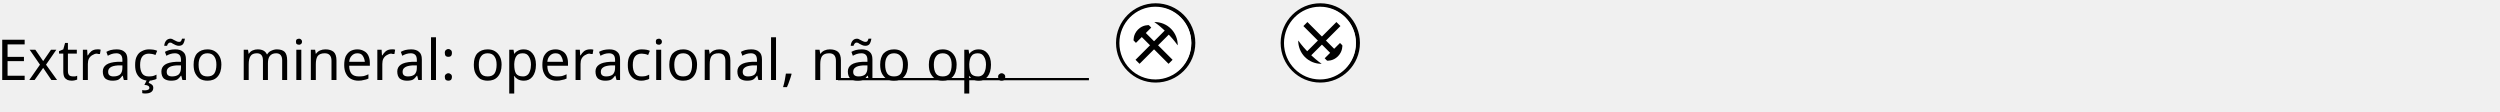
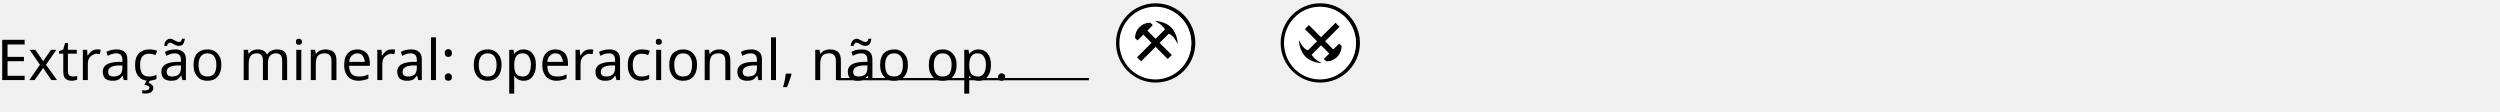
- <svg xmlns="http://www.w3.org/2000/svg" width="109.71mm" height="4.9mm" viewBox="0 0 109.71 4.9" version="1.1" id="svg5">
+ <svg xmlns="http://www.w3.org/2000/svg" width="109.71mm" height="4.9mm" viewBox="0 0 109.71 4.9" version="1.1" id="svg5" xml:space="preserve">
  <defs id="defs2">
    <linearGradient id="linearGradient6634">
      <stop style="stop-color:#ffffff;stop-opacity:1;" offset="0" id="stop6632" />
    </linearGradient>
  </defs>
  <g id="layer1" transform="translate(28.51085,-128.9093)">
-     <g id="g9228" transform="translate(-0.0693557,2.116434)">
-       <g id="g8733" transform="translate(0,-24.18944)">
-         <text id="text1368" y="154.496" x="-28.58" style="font-style:normal;font-variant:normal;font-weight:normal;font-stretch:condensed;font-size:2.469px;line-height:1.25;font-family:'Noto Sans';-inkscape-font-specification:'Noto Sans, Condensed';font-variant-ligatures:normal;font-variant-caps:normal;font-variant-numeric:normal;font-variant-east-asian:normal;text-align:start;letter-spacing:0px;word-spacing:0px;writing-mode:lr-tb;text-anchor:start;fill:#000000;fill-opacity:1;stroke:none;stroke-width:0.265" xml:space="preserve">
-           <tspan style="font-style:normal;font-variant:normal;font-weight:normal;font-stretch:condensed;font-size:2.469px;font-family:'Noto Sans';-inkscape-font-specification:'Noto Sans, Condensed';font-variant-ligatures:normal;font-variant-caps:normal;font-variant-numeric:normal;font-variant-east-asian:normal;text-align:start;writing-mode:lr-tb;text-anchor:start;stroke-width:0.265" y="154.496" x="-28.58" id="tspan1366">Extração mineral: operacional, não op.</tspan>
-         </text>
-         <path style="fill:none;stroke:#000000;stroke-width:0.1;stroke-linecap:butt;stroke-linejoin:miter;stroke-miterlimit:4;stroke-dasharray:none;stroke-opacity:1" d="m 8.332,154.456 c 3.671,0 7.342,0 11.013,0" id="path2790" />
-         <g id="g10206" transform="translate(-23.9896)">
-           <g id="g22231-6" transform="translate(6.225948,-5.121443)">
-             <g id="layer1-30-9" transform="matrix(1.198216,0,0,1.198216,-87.13263,65.63235)">
-               <ellipse style="fill:none;fill-opacity:1;stroke:#000000;stroke-width:0.15;stroke-miterlimit:4;stroke-dasharray:none;stroke-opacity:1;paint-order:stroke markers fill" id="path990-7-2" cx="112.162" cy="77.077" rx="1.377" ry="1.377" />
-             </g>
-             <g id="layer2-6-5" transform="matrix(1.198216,0,0,1.198216,45.46404,156.1901)">
-               <ellipse style="fill:#ffffff;fill-opacity:1;stroke:none;stroke-width:0.241;stroke-miterlimit:4;stroke-dasharray:none;stroke-opacity:1;paint-order:stroke markers fill" id="path990-1-7-1" cx="112.151" cy="77.083" rx="1.318" ry="1.332" transform="translate(-110.6618,-75.57714)" />
-             </g>
-           </g>
-           <g id="g22231-0" transform="translate(-0.998143,-5.121443)">
-             <g id="layer1-30-1" transform="matrix(1.198216,0,0,1.198216,-87.13263,65.63235)">
-               <ellipse style="fill:none;fill-opacity:1;stroke:#000000;stroke-width:0.15;stroke-miterlimit:4;stroke-dasharray:none;stroke-opacity:1;paint-order:stroke markers fill" id="path990-7-5" cx="112.162" cy="77.077" rx="1.377" ry="1.377" />
-             </g>
-             <g id="layer2-6-8" transform="matrix(1.198216,0,0,1.198216,45.46404,156.1901)">
-               <ellipse style="fill:#ffffff;fill-opacity:1;stroke:none;stroke-width:0.241;stroke-miterlimit:4;stroke-dasharray:none;stroke-opacity:1;paint-order:stroke markers fill" id="path990-1-2" cx="112.151" cy="77.083" rx="1.318" ry="1.332" transform="translate(-110.6618,-75.57714)" />
-             </g>
-           </g>
-           <g transform="matrix(0.7071062,0.7071062,-0.7071062,0.7071062,57.61182,-15.03909)" id="g1145-3-8">
-             <path style="fill:none;stroke:#000000;stroke-width:0.25;stroke-linecap:butt;stroke-linejoin:miter;stroke-miterlimit:4;stroke-dasharray:none;stroke-opacity:1" d="m 110,126.875 h 1.75" id="path7231-1" />
-             <path id="path7233-9" d="m 110.725,126.05 v 1.85" style="fill:none;stroke:#000000;stroke-width:0.25;stroke-linecap:butt;stroke-linejoin:miter;stroke-miterlimit:4;stroke-dasharray:none;stroke-opacity:1" />
-             <path style="opacity:0.99;fill:#000000;fill-opacity:1;stroke:none;stroke-width:0.25;stroke-linecap:butt;stroke-linejoin:round;stroke-miterlimit:4;stroke-dasharray:none;stroke-dashoffset:0;stroke-opacity:1;paint-order:fill markers stroke" d="m 110.754,125.837 a 1.03,1.058 0 0 0 -0.744,0.31 1.03,0.205 0 0 1 1.422,-0.007 h 0.028 a 1.03,1.058 0 0 0 -0.706,-0.303 z" id="path7248-0-8" />
-             <path style="color:#000000;font-style:normal;font-variant:normal;font-weight:normal;font-stretch:normal;font-size:medium;line-height:normal;font-family:sans-serif;font-variant-ligatures:normal;font-variant-position:normal;font-variant-caps:normal;font-variant-numeric:normal;font-variant-alternates:normal;font-feature-settings:normal;text-indent:0;text-align:start;text-decoration:none;text-decoration-line:none;text-decoration-style:solid;text-decoration-color:#000000;letter-spacing:normal;word-spacing:normal;text-transform:none;writing-mode:lr-tb;direction:ltr;text-orientation:mixed;dominant-baseline:auto;baseline-shift:baseline;text-anchor:start;white-space:normal;shape-padding:0;clip-rule:nonzero;display:inline;overflow:visible;visibility:visible;opacity:1;isolation:auto;mix-blend-mode:normal;color-interpolation:sRGB;color-interpolation-filters:linearRGB;solid-color:#4b4b4b;solid-opacity:1;vector-effect:none;fill:#000000;fill-opacity:1;fill-rule:nonzero;stroke:none;stroke-width:0.1;stroke-linecap:butt;stroke-linejoin:miter;stroke-miterlimit:4;stroke-dasharray:none;stroke-dashoffset:0;stroke-opacity:1;paint-order:markers fill stroke;color-rendering:auto;image-rendering:auto;shape-rendering:auto;text-rendering:auto;enable-background:accumulate" d="m 109.739,126.882 c 4.8e-4,0.311 0.203,0.479 0.203,0.479 l 0.147,8.3e-4 v -0.95 h -0.149 c 0,0 -0.202,0.164 -0.201,0.471 z" id="path7262-4" />
-           </g>
-           <g id="g1280-8" transform="matrix(-0.7071062,-0.7071062,0.7071062,-0.7071062,42.13871,320.771)">
-             <path id="path1272-8" d="m 110,126.875 h 1.75" style="fill:none;stroke:#000000;stroke-width:0.25;stroke-linecap:butt;stroke-linejoin:miter;stroke-miterlimit:4;stroke-dasharray:none;stroke-opacity:1" />
-             <path style="fill:none;stroke:#000000;stroke-width:0.25;stroke-linecap:butt;stroke-linejoin:miter;stroke-miterlimit:4;stroke-dasharray:none;stroke-opacity:1" d="m 110.725,126.05 v 1.85" id="path1274-7" />
-             <path id="path1276-5" d="m 110.754,125.837 a 1.03,1.058 0 0 0 -0.744,0.31 1.03,0.205 0 0 1 1.422,-0.007 h 0.028 a 1.03,1.058 0 0 0 -0.706,-0.303 z" style="opacity:0.99;fill:#000000;fill-opacity:1;stroke:none;stroke-width:0.25;stroke-linecap:butt;stroke-linejoin:round;stroke-miterlimit:4;stroke-dasharray:none;stroke-dashoffset:0;stroke-opacity:1;paint-order:fill markers stroke" />
-             <path id="path1278-3" d="m 109.739,126.882 c 4.8e-4,0.311 0.203,0.479 0.203,0.479 l 0.147,8.3e-4 v -0.95 h -0.149 c 0,0 -0.202,0.164 -0.201,0.471 z" style="color:#4b4b4b;font-style:normal;font-variant:normal;font-weight:normal;font-stretch:normal;font-size:medium;line-height:normal;font-family:sans-serif;font-variant-ligatures:normal;font-variant-position:normal;font-variant-caps:normal;font-variant-numeric:normal;font-variant-alternates:normal;font-feature-settings:normal;text-indent:0;text-align:start;text-decoration:none;text-decoration-line:none;text-decoration-style:solid;text-decoration-color:#4b4b4b;letter-spacing:normal;word-spacing:normal;text-transform:none;writing-mode:lr-tb;direction:ltr;text-orientation:mixed;dominant-baseline:auto;baseline-shift:baseline;text-anchor:start;white-space:normal;shape-padding:0;clip-rule:nonzero;display:inline;overflow:visible;visibility:visible;opacity:1;isolation:auto;mix-blend-mode:normal;color-interpolation:sRGB;color-interpolation-filters:linearRGB;solid-color:#4b4b4b;solid-opacity:1;vector-effect:none;fill:#000000;fill-opacity:1;fill-rule:nonzero;stroke:none;stroke-width:0.1;stroke-linecap:butt;stroke-linejoin:miter;stroke-miterlimit:4;stroke-dasharray:none;stroke-dashoffset:0;stroke-opacity:1;paint-order:markers fill stroke;color-rendering:auto;image-rendering:auto;shape-rendering:auto;text-rendering:auto;enable-background:accumulate" />
-           </g>
-         </g>
+     <text id="text1368" y="132.423" x="-28.649" style="font-style:normal;font-variant:normal;font-weight:normal;font-stretch:condensed;font-size:2.469px;line-height:1.25;font-family:'Noto Sans';-inkscape-font-specification:'Noto Sans, Condensed';font-variant-ligatures:normal;font-variant-caps:normal;font-variant-numeric:normal;font-variant-east-asian:normal;text-align:start;letter-spacing:0px;word-spacing:0px;writing-mode:lr-tb;text-anchor:start;fill:#000000;fill-opacity:1;stroke:none;stroke-width:0.265" xml:space="preserve">
+       <tspan style="font-style:normal;font-variant:normal;font-weight:normal;font-stretch:condensed;font-size:2.469px;font-family:'Noto Sans';-inkscape-font-specification:'Noto Sans, Condensed';font-variant-ligatures:normal;font-variant-caps:normal;font-variant-numeric:normal;font-variant-east-asian:normal;text-align:start;writing-mode:lr-tb;text-anchor:start;stroke-width:0.265" y="132.423" x="-28.649" id="tspan1366">Extração mineral: operacional, não op.</tspan>
+     </text>
+     <path style="fill:none;stroke:#000000;stroke-width:0.1;stroke-linecap:butt;stroke-linejoin:miter;stroke-miterlimit:4;stroke-dasharray:none;stroke-opacity:1" d="m 8.262,132.383 c 3.671,0 7.342,0 11.013,0" id="path2790" />
+     <g id="g22231-6" transform="translate(-17.833,-27.19445)">
+       <g id="layer1-30-9" transform="matrix(1.198216,0,0,1.198216,-87.13263,65.63235)">
+         <ellipse style="fill:none;fill-opacity:1;stroke:#000000;stroke-width:0.15;stroke-miterlimit:4;stroke-dasharray:none;stroke-opacity:1;paint-order:stroke markers fill" id="path990-7-2" cx="112.162" cy="77.077" rx="1.377" ry="1.377" />
      </g>
+       <g id="layer2-6-5" transform="matrix(1.198216,0,0,1.198216,45.46404,156.1901)">
+         <ellipse style="fill:#ffffff;fill-opacity:1;stroke:none;stroke-width:0.241;stroke-miterlimit:4;stroke-dasharray:none;stroke-opacity:1;paint-order:stroke markers fill" id="path990-1-7-1" cx="112.151" cy="77.083" rx="1.318" ry="1.332" transform="translate(-110.6618,-75.57714)" />
+       </g>
+     </g>
+     <g id="g22231-0" transform="translate(-25.0571,-27.19445)">
+       <g id="layer1-30-1" transform="matrix(1.198216,0,0,1.198216,-87.13263,65.63235)">
+         <ellipse style="fill:none;fill-opacity:1;stroke:#000000;stroke-width:0.15;stroke-miterlimit:4;stroke-dasharray:none;stroke-opacity:1;paint-order:stroke markers fill" id="path990-7-5" cx="112.162" cy="77.077" rx="1.377" ry="1.377" />
+       </g>
+       <g id="layer2-6-8" transform="matrix(1.198216,0,0,1.198216,45.46404,156.1901)">
+         <ellipse style="fill:#ffffff;fill-opacity:1;stroke:none;stroke-width:0.241;stroke-miterlimit:4;stroke-dasharray:none;stroke-opacity:1;paint-order:stroke markers fill" id="path990-1-2" cx="112.151" cy="77.083" rx="1.318" ry="1.332" transform="translate(-110.6618,-75.57714)" />
+       </g>
+     </g>
+     <g id="layer1-7" transform="translate(-82.79825,-17.96218)">
+       <path id="path7231" d="m 104.384,148.136 1.237,1.237" style="fill:#000000;fill-opacity:1;stroke:#000000;stroke-width:0.25;stroke-linecap:butt;stroke-linejoin:miter;stroke-miterlimit:4;stroke-dasharray:none;stroke-opacity:1" />
+       <path style="fill:#000000;fill-opacity:1;stroke:#000000;stroke-width:0.25;stroke-linecap:butt;stroke-linejoin:miter;stroke-miterlimit:4;stroke-dasharray:none;stroke-opacity:1" d="m 105.581,148.168 -1.308,1.308" id="path7233" />
+       <path id="path7248" d="m 105.688,148.08 c -0.194,-0.205 -0.528,-0.288 -0.722,-0.29 0,0 0.34,0.159 0.447,0.378 0.007,0.016 0.163,0.182 0.163,0.182 0.204,0.07 0.346,0.356 0.388,0.444 0.009,0.019 -0.007,-0.124 -0.007,-0.124 0,0 -0.025,-0.333 -0.268,-0.59 z" style="fill:#000000;fill-opacity:1;stroke:none;stroke-width:0.01;stroke-linecap:butt;stroke-linejoin:round;stroke-miterlimit:4;stroke-dasharray:none;stroke-dashoffset:0;stroke-opacity:1;paint-order:fill markers stroke" />
+       <path id="path7262" d="m 104.295,148.06 c -0.219,0.22 -0.195,0.482 -0.195,0.482 l 0.104,0.105 0.672,-0.672 -0.105,-0.105 c 0,0 -0.259,-0.026 -0.475,0.19 z" style="color:#000000;font-style:normal;font-variant:normal;font-weight:normal;font-stretch:normal;font-size:medium;line-height:normal;font-family:sans-serif;font-variant-ligatures:normal;font-variant-position:normal;font-variant-caps:normal;font-variant-numeric:normal;font-variant-alternates:normal;font-feature-settings:normal;text-indent:0;text-align:start;text-decoration:none;text-decoration-line:none;text-decoration-style:solid;text-decoration-color:#000000;letter-spacing:normal;word-spacing:normal;text-transform:none;writing-mode:lr-tb;direction:ltr;text-orientation:mixed;dominant-baseline:auto;baseline-shift:baseline;text-anchor:start;white-space:normal;shape-padding:0;clip-rule:nonzero;display:inline;overflow:visible;visibility:visible;isolation:auto;mix-blend-mode:normal;color-interpolation:sRGB;color-interpolation-filters:linearRGB;solid-color:#000000;solid-opacity:1;vector-effect:none;fill:#000000;fill-opacity:1;fill-rule:nonzero;stroke:none;stroke-width:0.1;stroke-linecap:butt;stroke-linejoin:miter;stroke-miterlimit:4;stroke-dasharray:none;stroke-dashoffset:0;stroke-opacity:1;paint-order:markers fill stroke;color-rendering:auto;image-rendering:auto;shape-rendering:auto;text-rendering:auto;enable-background:accumulate" />
+     </g>
+     <g id="layer1-7-8" transform="rotate(180,67.23032,139.7352)">
+       <path id="path7231-3" d="m 104.384,148.136 1.237,1.237" style="fill:#000000;fill-opacity:1;stroke:#000000;stroke-width:0.25;stroke-linecap:butt;stroke-linejoin:miter;stroke-miterlimit:4;stroke-dasharray:none;stroke-opacity:1" />
+       <path style="fill:#000000;fill-opacity:1;stroke:#000000;stroke-width:0.25;stroke-linecap:butt;stroke-linejoin:miter;stroke-miterlimit:4;stroke-dasharray:none;stroke-opacity:1" d="m 105.581,148.168 -1.308,1.308" id="path7233-9" />
+       <path id="path7248-8" d="m 105.688,148.08 c -0.194,-0.205 -0.528,-0.288 -0.722,-0.29 0,0 0.34,0.159 0.447,0.378 0.007,0.016 0.163,0.182 0.163,0.182 0.204,0.07 0.346,0.356 0.388,0.444 0.009,0.019 -0.007,-0.124 -0.007,-0.124 0,0 -0.025,-0.333 -0.268,-0.59 z" style="fill:#000000;fill-opacity:1;stroke:none;stroke-width:0.01;stroke-linecap:butt;stroke-linejoin:round;stroke-miterlimit:4;stroke-dasharray:none;stroke-dashoffset:0;stroke-opacity:1;paint-order:fill markers stroke" />
+       <path id="path7262-0" d="m 104.295,148.06 c -0.219,0.22 -0.195,0.482 -0.195,0.482 l 0.104,0.105 0.672,-0.672 -0.105,-0.105 c 0,0 -0.259,-0.026 -0.475,0.19 z" style="color:#000000;font-style:normal;font-variant:normal;font-weight:normal;font-stretch:normal;font-size:medium;line-height:normal;font-family:sans-serif;font-variant-ligatures:normal;font-variant-position:normal;font-variant-caps:normal;font-variant-numeric:normal;font-variant-alternates:normal;font-feature-settings:normal;text-indent:0;text-align:start;text-decoration:none;text-decoration-line:none;text-decoration-style:solid;text-decoration-color:#000000;letter-spacing:normal;word-spacing:normal;text-transform:none;writing-mode:lr-tb;direction:ltr;text-orientation:mixed;dominant-baseline:auto;baseline-shift:baseline;text-anchor:start;white-space:normal;shape-padding:0;clip-rule:nonzero;display:inline;overflow:visible;visibility:visible;isolation:auto;mix-blend-mode:normal;color-interpolation:sRGB;color-interpolation-filters:linearRGB;solid-color:#000000;solid-opacity:1;vector-effect:none;fill:#000000;fill-opacity:1;fill-rule:nonzero;stroke:none;stroke-width:0.1;stroke-linecap:butt;stroke-linejoin:miter;stroke-miterlimit:4;stroke-dasharray:none;stroke-dashoffset:0;stroke-opacity:1;paint-order:markers fill stroke;color-rendering:auto;image-rendering:auto;shape-rendering:auto;text-rendering:auto;enable-background:accumulate" />
    </g>
  </g>
</svg>
